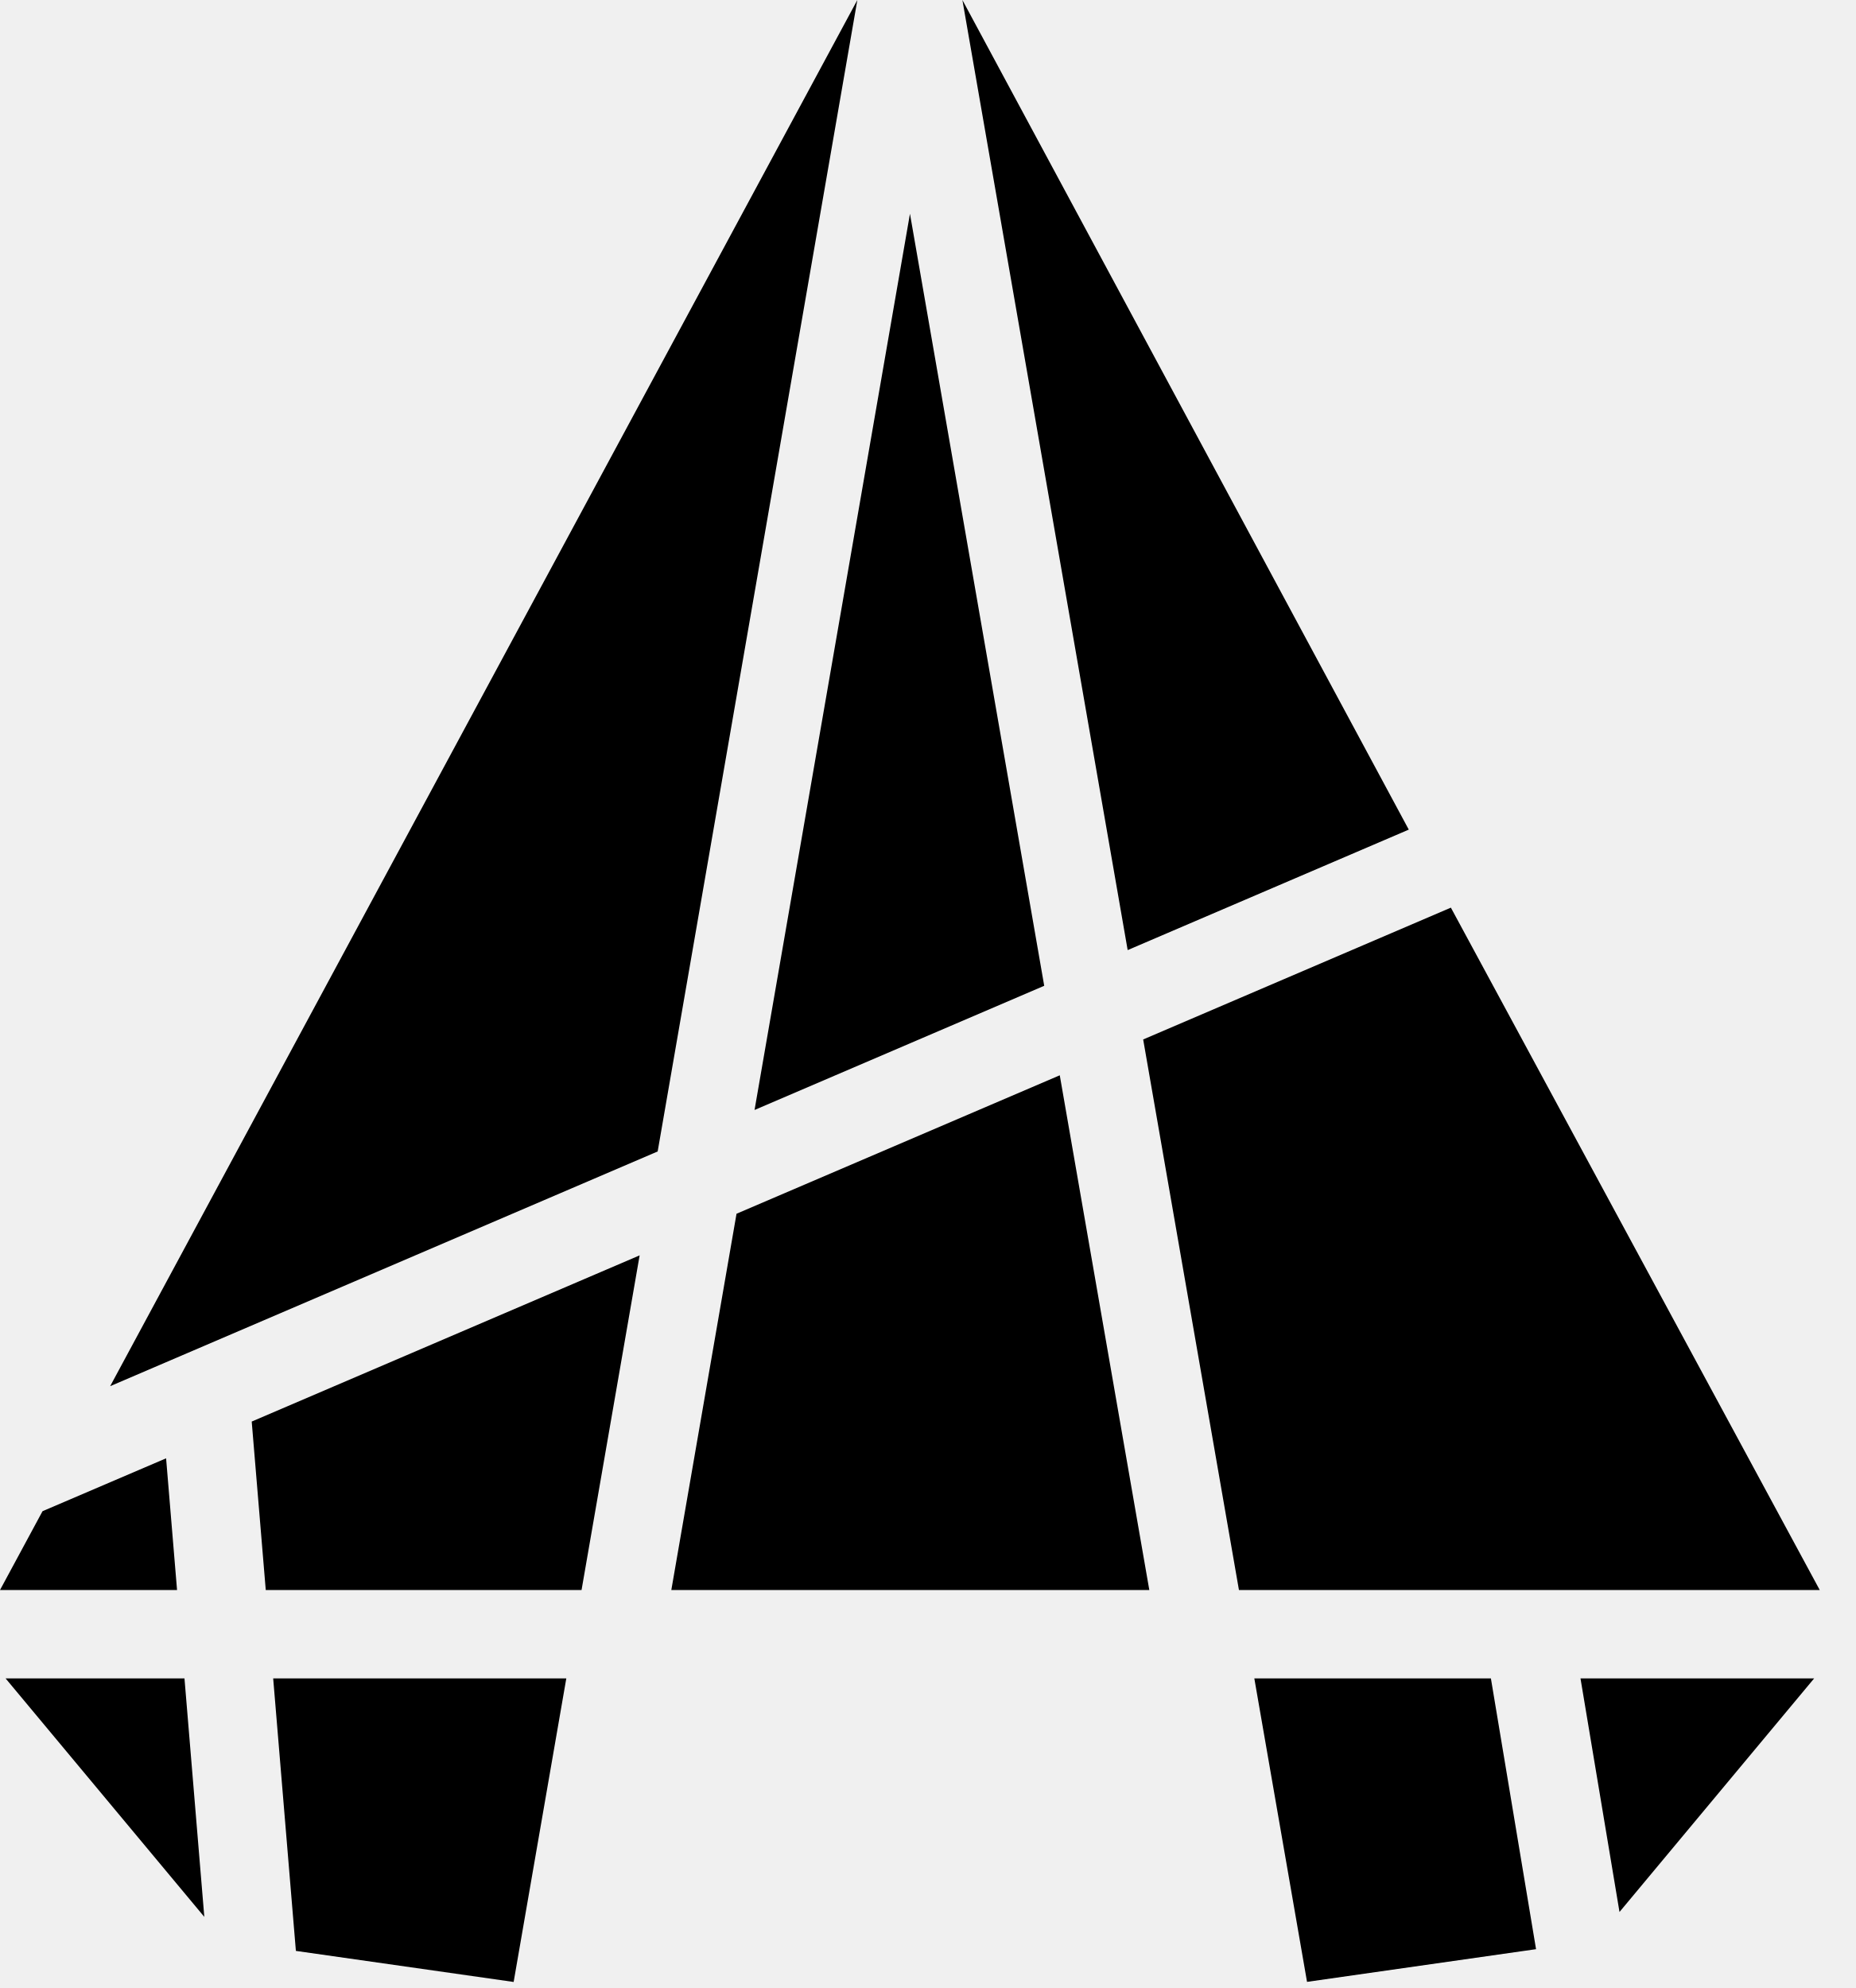
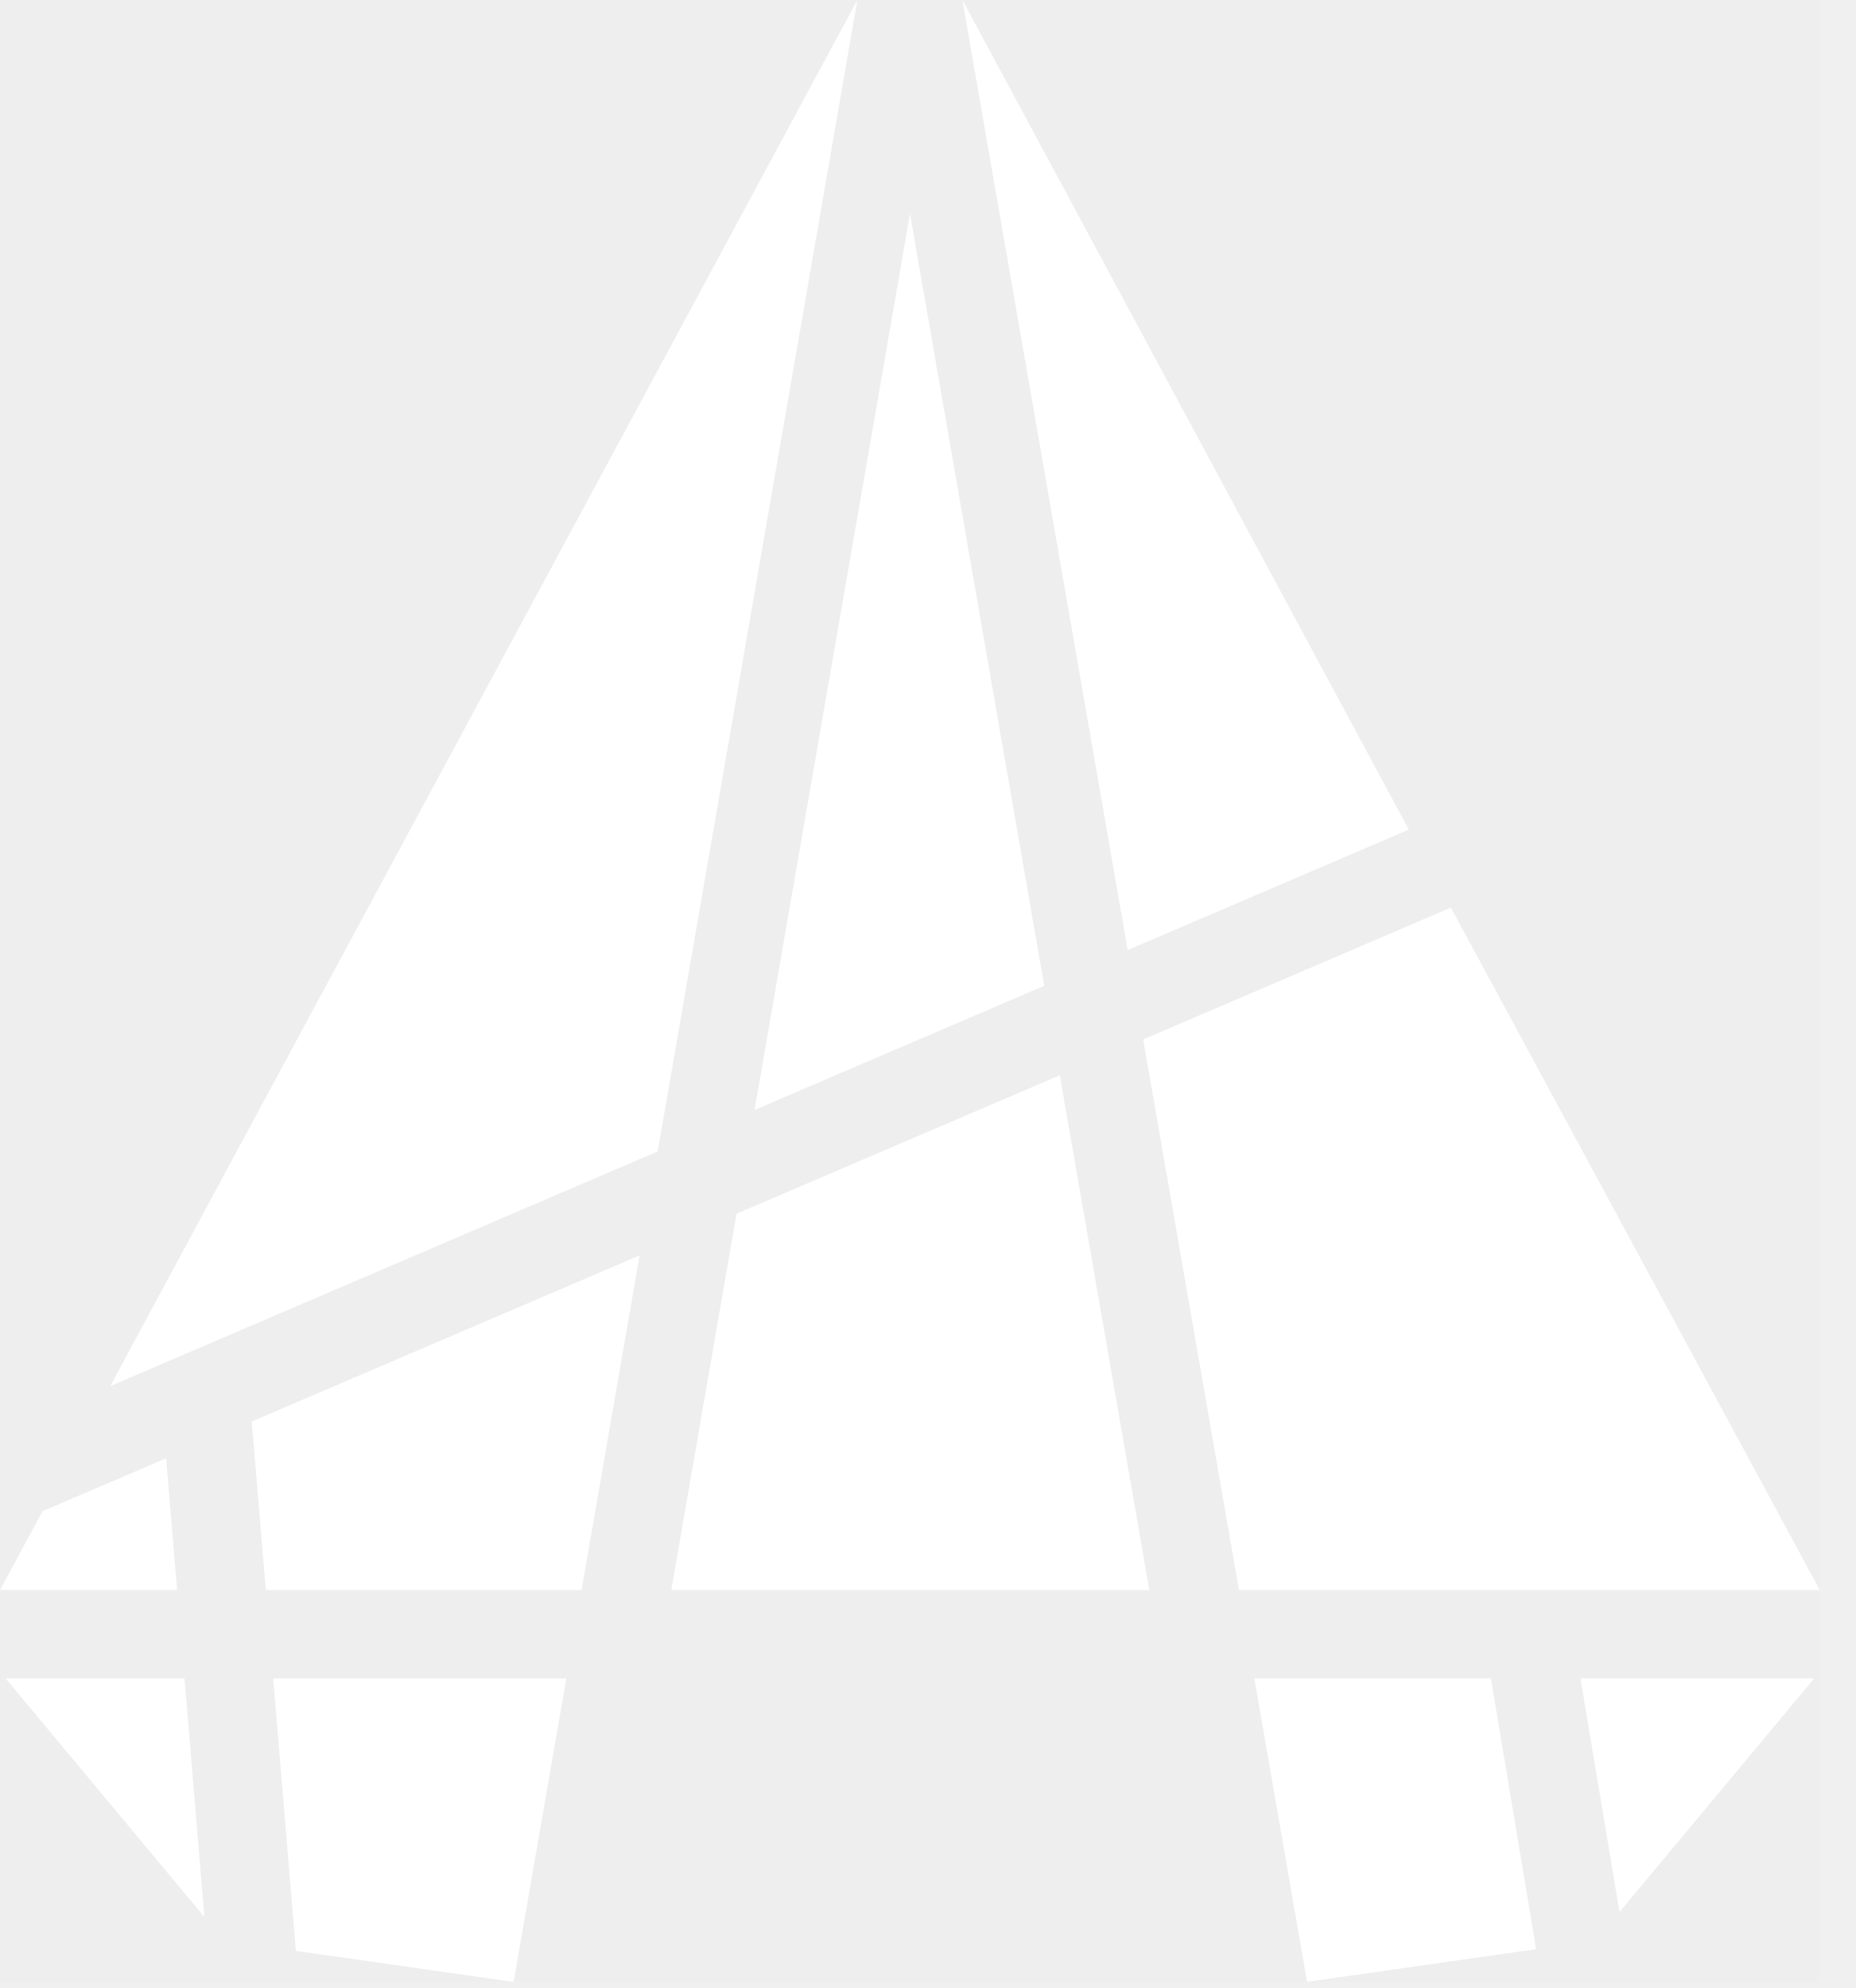
<svg xmlns="http://www.w3.org/2000/svg" width="100%" height="100%" viewBox="0 0 42 45" version="1.1" xml:space="preserve" style="fill-rule:evenodd;clip-rule:evenodd;stroke-linejoin:round;stroke-miterlimit:1.414;">
-   <g transform="matrix(1,0,0,1,-4.4043,-3.00781)">
-     <path d="M23.811,3.008L6.898,34.385L19.291,29.072L23.811,3.008ZM26.189,3.008L29.93,24.514L36.293,21.787L26.189,3.008ZM25.002,7.846L21.484,28.133L28.041,25.322L25.002,7.846ZM37.246,23.553L30.281,26.537L32.449,39L45.596,39L37.246,23.553ZM28.393,27.348L21.076,30.482L19.6,39L30.42,39L28.393,27.348ZM18.883,31.424L10.102,35.186L10.42,39L17.568,39L18.883,31.424ZM8.164,36.018L5.367,37.215L4.404,39L8.412,39L8.164,36.018ZM4.531,41L9.029,46.398L8.58,41L4.531,41ZM10.588,41L11.102,47.168L16.031,47.871L17.223,41L10.588,41ZM32.797,41L33.99,47.869L39.174,47.129L38.152,41L32.797,41ZM40.18,41L41.063,46.287L45.469,41L40.18,41Z" style="fill-rule:nonzero;" />
+   <g transform="matrix(1.14422,0,0,1.09422,0,0)">
+     <rect x="0" y="0" width="36" height="41" style="fill-opacity:0.01;" />
+   </g>
+   <g transform="matrix(1,0,0,1,-4.404,-3.008)">
+     <path d="M23.811,3.008L6.898,34.385L19.291,29.072L23.811,3.008ZM26.189,3.008L29.93,24.514L36.293,21.787L26.189,3.008ZM25.002,7.846L21.484,28.133L28.041,25.322L25.002,7.846ZM37.246,23.553L30.281,26.537L32.449,39L45.596,39L37.246,23.553ZM28.393,27.348L21.076,30.482L19.6,39L30.42,39L28.393,27.348ZM18.883,31.424L10.102,35.186L10.42,39L17.568,39L18.883,31.424ZM8.164,36.018L5.367,37.215L4.404,39L8.412,39L8.164,36.018ZM4.531,41L9.029,46.398L8.58,41L4.531,41ZM10.588,41L11.102,47.168L16.031,47.871L17.223,41L10.588,41ZM32.797,41L33.99,47.869L39.174,47.129L38.152,41L32.797,41ZM40.18,41L41.063,46.287L45.469,41L40.18,41Z" style="fill:white;fill-rule:nonzero;" />
  </g>
</svg>
